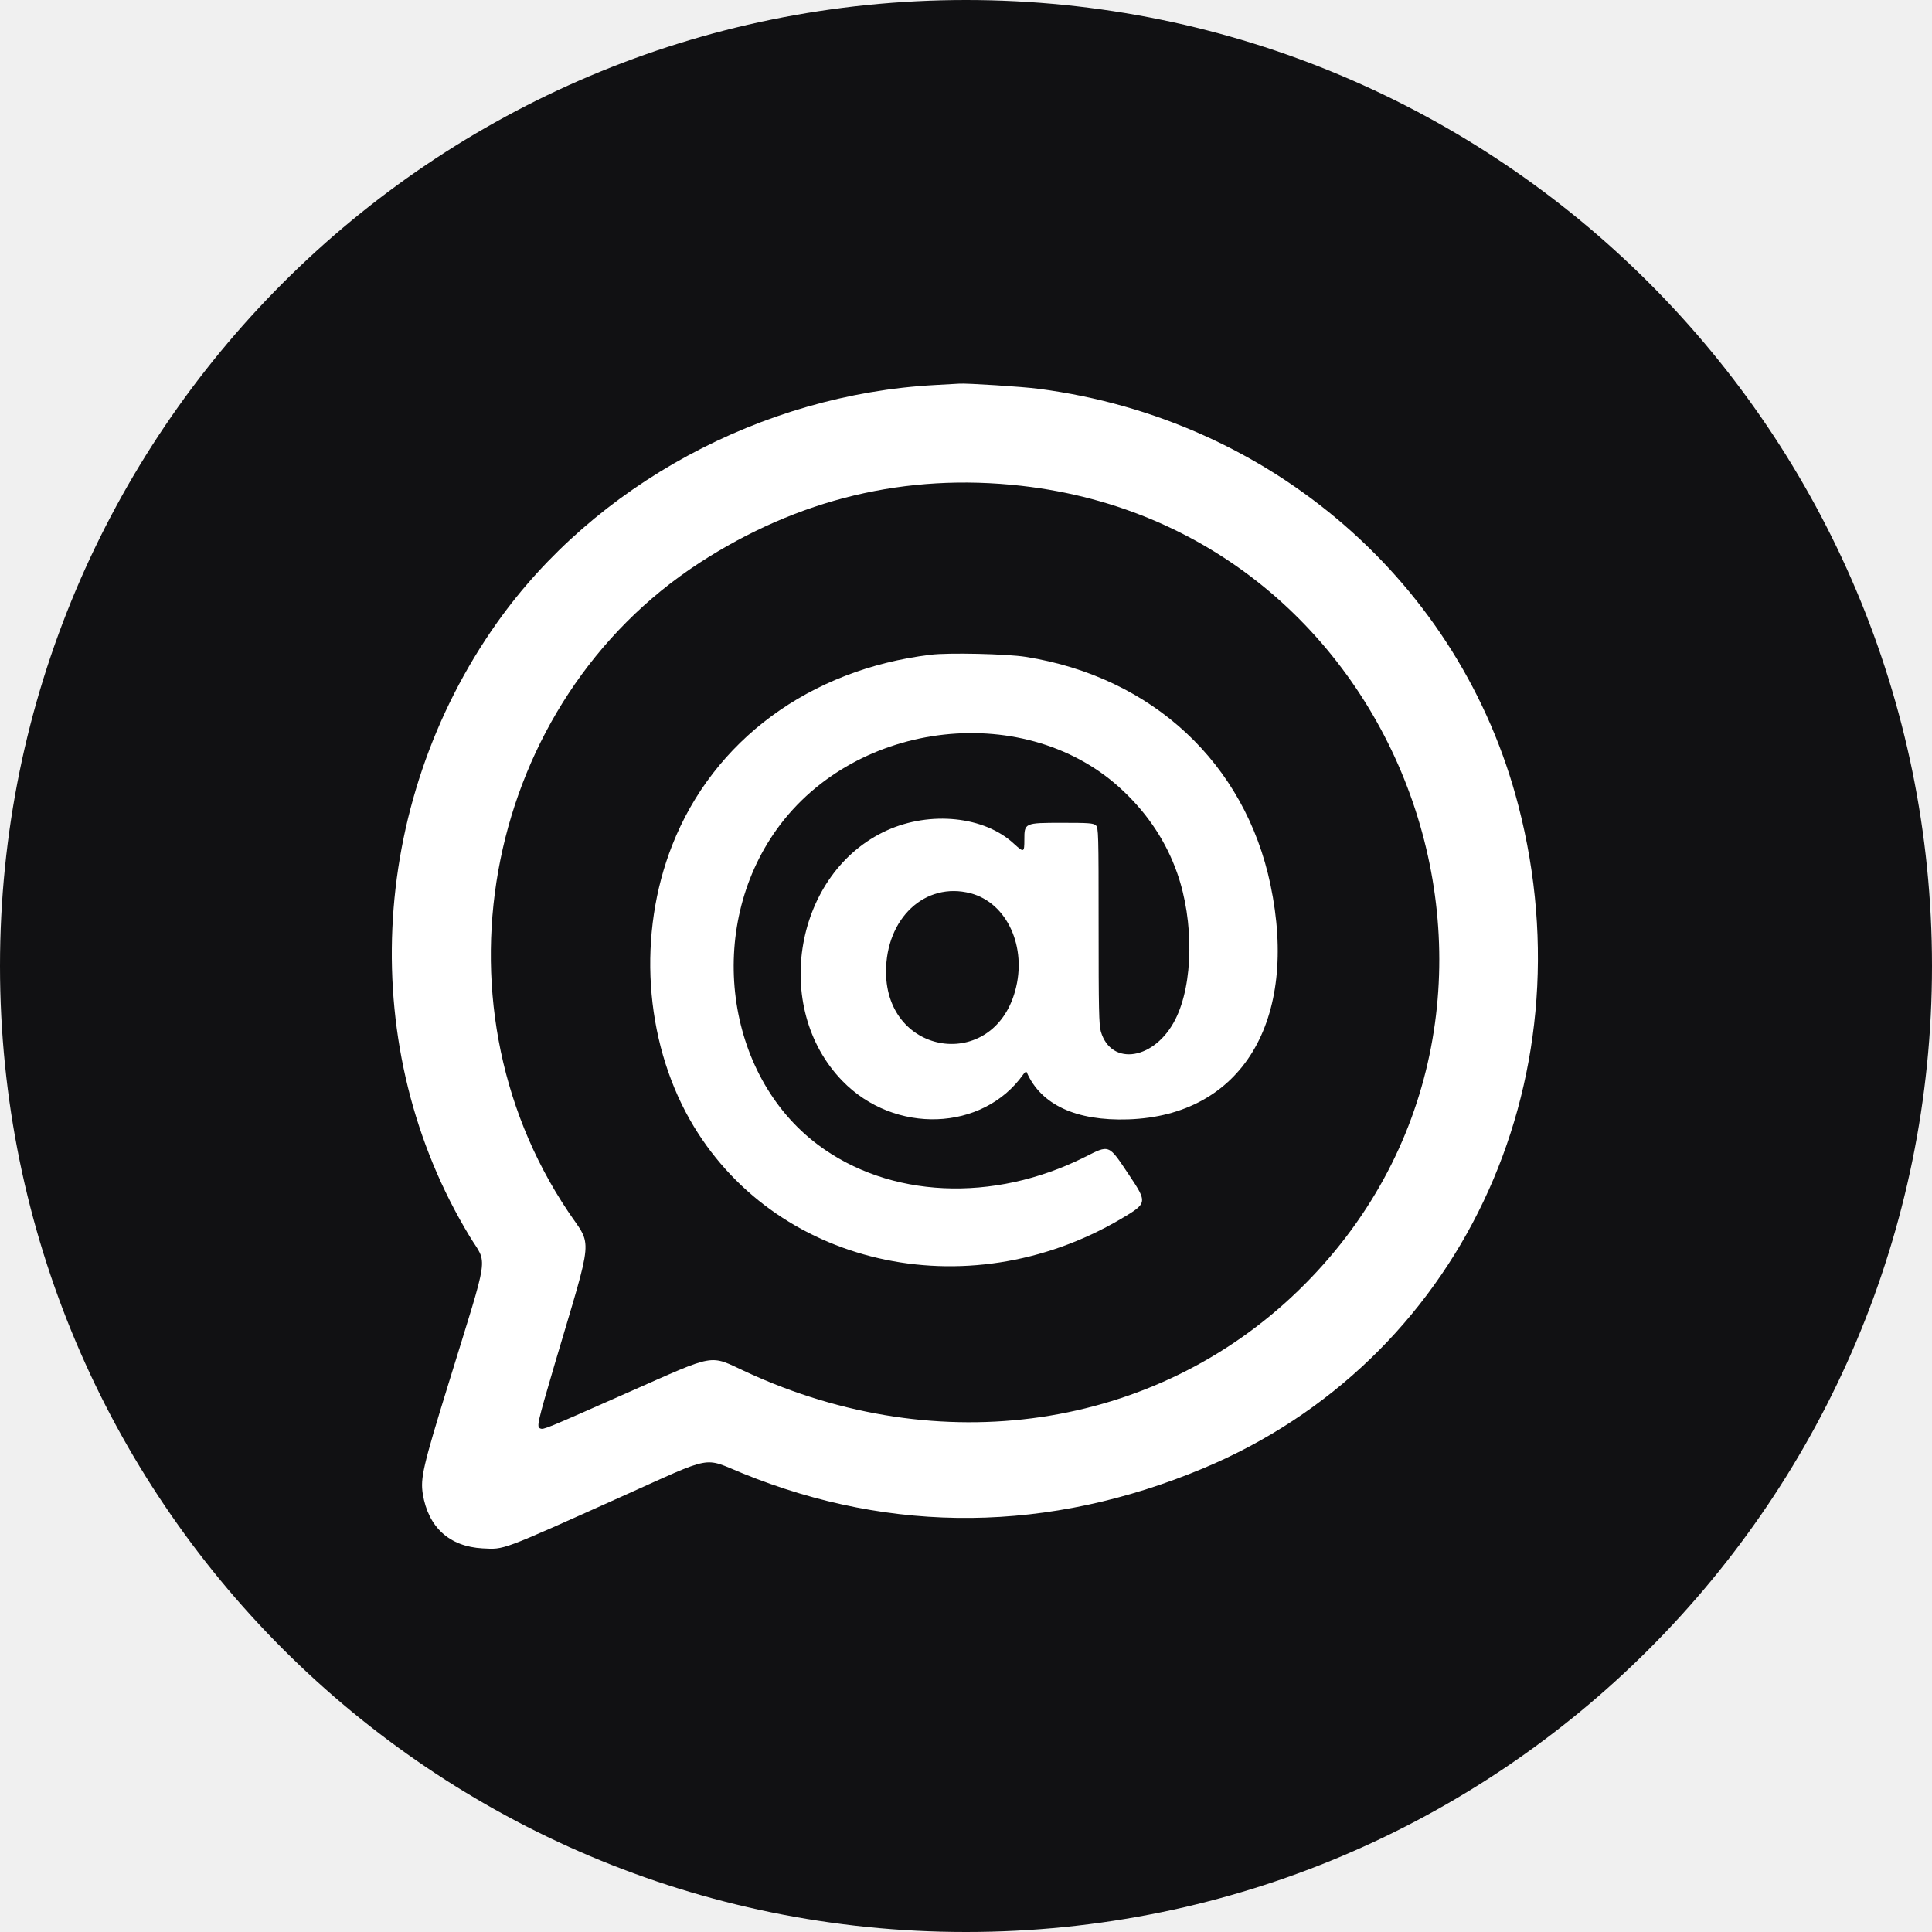
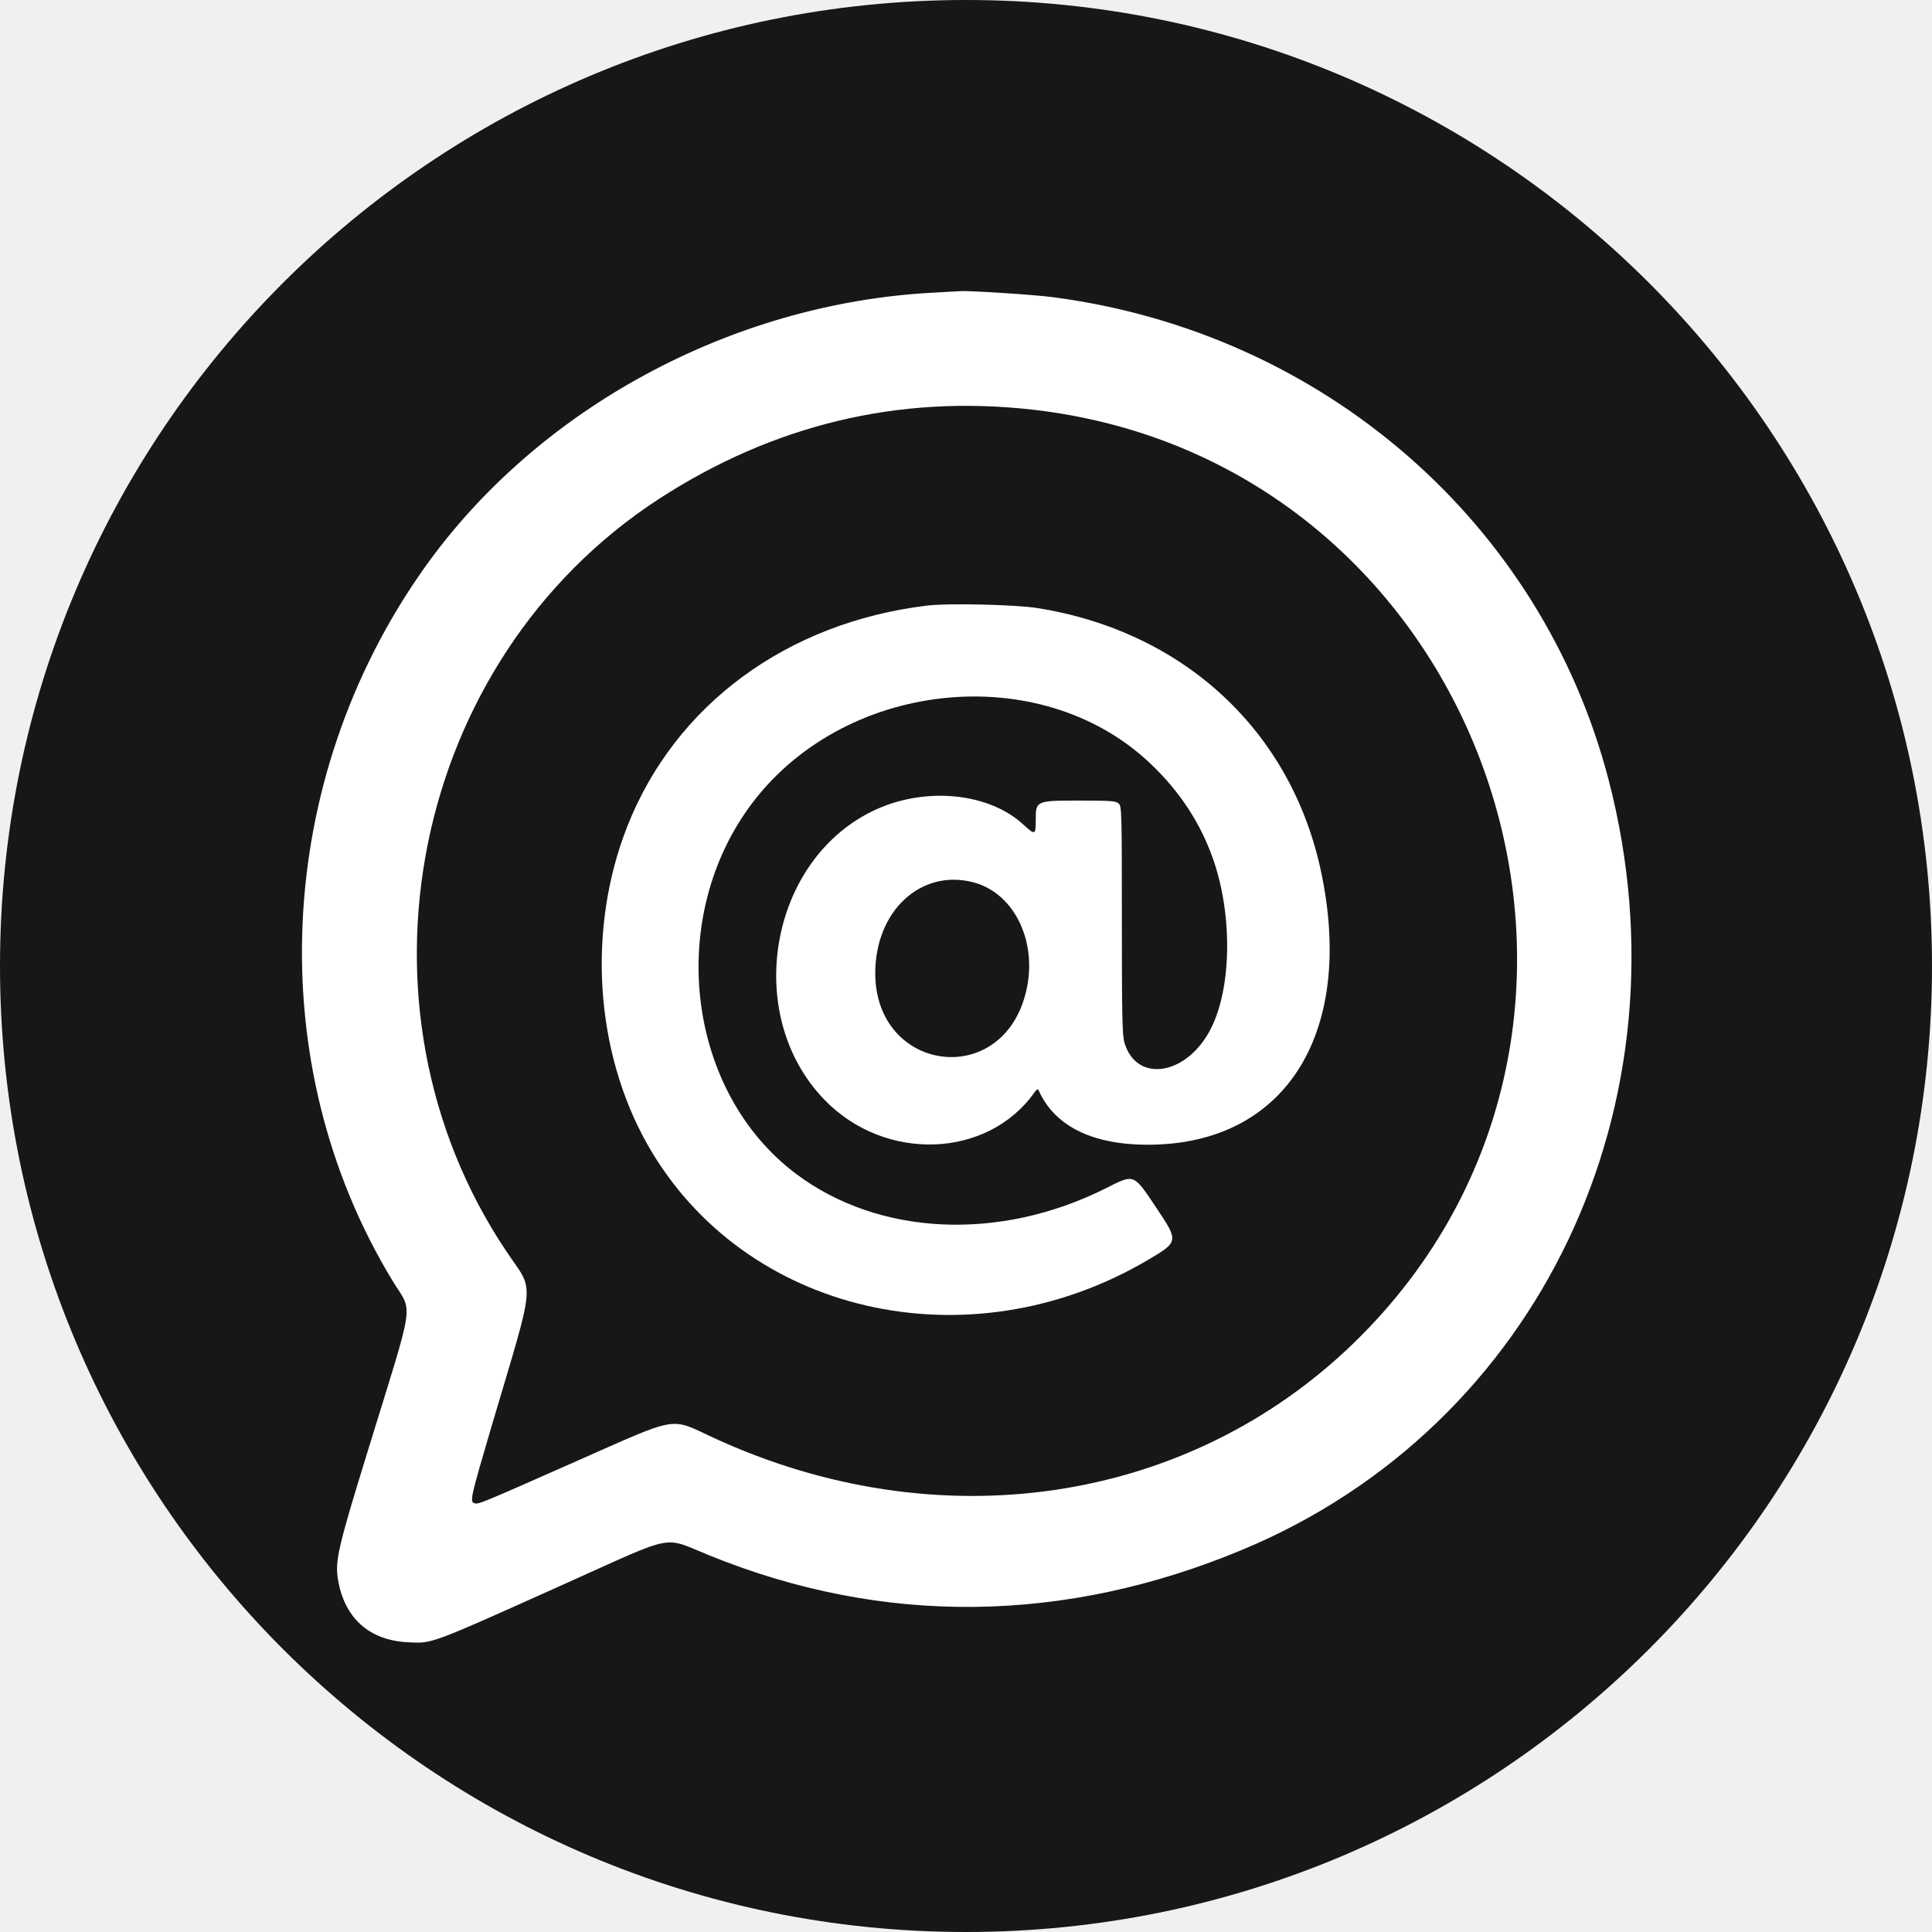
<svg xmlns="http://www.w3.org/2000/svg" width="150" height="150" viewBox="0 0 150 150">
-   <circle cx="75" cy="75" r="75" fill="#111113" />
-   <g transform="translate(28 28) scale(0.0918)">
-     <path fill="#FFFFFF" fill-rule="evenodd" d="M485.73 20.63 C339.24 28.58 197.88 105.22 115.47 221.46 C5.77 376.28 -3.46 583.13 92.28 740.77 C107.40 765.76 109.58 750.63 74.20 865.59 C52.67 935.31 50.50 945.05 52.55 958.38 C57.16 986.71 75.10 1002.98 103.17 1004.52 C121.88 1005.42 117.27 1007.21 221.08 960.56 C299.89 925.19 289.00 927.24 323.09 941.08 C449.97 992.73 582.36 991.32 712.57 936.85 C928.39 846.63 1040.15 611.71 979.14 376.28 C930.44 188.27 770.76 49.47 573.52 23.84 C560.19 22.04 511.87 18.97 506.23 19.48 C505.21 19.48 495.98 20.12 485.73 20.63 Z M558.78 105.86 C890.20 143.28 1031.95 554.68 793.18 786.39 C671.56 904.30 489.70 931.08 325.91 855.21 C294.13 840.47 301.95 839.19 226.20 872.64 C155.59 903.91 154.82 904.17 152.00 903.14 C148.67 901.86 149.31 899.17 164.17 848.55 C197.37 736.41 196.09 750.51 175.45 719.62 C55.11 540.20 106.12 288.49 286.44 171.09 C369.87 116.88 461.38 94.84 558.78 105.86 Z" />
-     <path fill="#FFFFFF" fill-rule="evenodd" d="M481.88 248.76 C379.74 261.19 298.36 321.17 263.50 409.86 C234.15 484.45 239.92 573.90 278.36 641.83 C348.47 765.24 512.00 803.05 642.98 725.90 C665.54 712.57 665.66 712.31 649.64 688.35 C632.34 662.46 633.50 662.97 612.35 673.61 C534.81 712.44 447.02 708.34 386.66 663.10 C307.97 604.02 291.82 480.22 351.93 396.40 C419.08 302.84 564.55 286.95 645.41 364.36 C666.43 384.35 681.56 407.55 690.66 433.57 C704.88 474.19 704.24 526.99 689.12 556.98 C671.94 591.20 634.91 597.35 626.06 567.49 C624.40 561.85 624.14 548.53 624.14 478.04 C624.14 399.35 624.01 394.99 621.83 393.07 C619.78 391.14 615.81 390.89 593.13 390.89 C561.47 390.89 561.34 391.02 561.34 405.11 C561.34 416.14 560.96 416.26 552.37 408.45 C527.51 385.38 481.88 380.64 445.10 397.30 C367.18 432.67 346.93 546.86 407.42 609.15 C451.51 654.64 526.23 651.95 560.44 603.63 C561.85 601.58 563.01 600.94 563.39 601.97 C575.44 629.39 605.17 643.11 649.00 641.70 C745.12 638.62 793.70 558.52 769.47 443.18 C747.94 340.52 669.64 267.60 562.62 250.55 C546.86 247.99 496.62 246.84 481.88 248.76 Z M515.84 450.48 C546.73 458.56 563.90 496.11 553.52 533.15 C534.68 601.33 444.72 588.13 444.33 517.13 C444.20 471.50 477.52 440.49 515.84 450.48 Z" />
+   <circle cx="75" cy="75" r="75" fill="#17171A" />
+   <g fill="#FFFFFF" fill-rule="evenodd" transform="translate(20.63641 20.52992) scale(0.1064909)">
+     <path d="M485.73 20.63 C339.24 28.58 197.88 105.22 115.47 221.46 C5.77 376.28 -3.46 583.13 92.28 740.77 C107.40 765.76 109.58 750.63 74.20 865.59 C52.67 935.31 50.50 945.05 52.55 958.38 C57.16 986.71 75.10 1002.98 103.17 1004.52 C121.88 1005.42 117.27 1007.21 221.08 960.56 C299.89 925.19 289.00 927.24 323.09 941.08 C449.97 992.73 582.36 991.32 712.57 936.85 C928.39 846.63 1040.15 611.71 979.14 376.28 C930.44 188.27 770.76 49.47 573.52 23.84 C560.19 22.04 511.87 18.97 506.23 19.48 C505.21 19.48 495.98 20.12 485.73 20.63 Z M558.78 105.86 C890.20 143.28 1031.95 554.68 793.18 786.39 C671.56 904.30 489.70 931.08 325.91 855.21 C294.13 840.47 301.95 839.19 226.20 872.64 C155.59 903.91 154.82 904.17 152.00 903.14 C148.67 901.86 149.31 899.17 164.17 848.55 C197.37 736.41 196.09 750.51 175.45 719.62 C55.11 540.20 106.12 288.49 286.44 171.09 C369.87 116.88 461.38 94.84 558.78 105.86 Z" />
+     <path d="M481.88 248.76 C379.74 261.19 298.36 321.17 263.50 409.86 C234.15 484.45 239.92 573.90 278.36 641.83 C348.47 765.24 512.00 803.05 642.98 725.90 C665.54 712.57 665.66 712.31 649.64 688.35 C632.34 662.46 633.50 662.97 612.35 673.61 C534.81 712.44 447.02 708.34 386.66 663.10 C307.97 604.02 291.82 480.22 351.93 396.40 C419.08 302.84 564.55 286.95 645.41 364.36 C666.43 384.35 681.56 407.55 690.66 433.57 C704.88 474.19 704.24 526.99 689.12 556.98 C671.94 591.20 634.91 597.35 626.06 567.49 C624.40 561.85 624.14 548.53 624.14 478.04 C624.14 399.35 624.01 394.99 621.83 393.07 C619.78 391.14 615.81 390.89 593.13 390.89 C561.47 390.89 561.34 391.02 561.34 405.11 C561.34 416.14 560.96 416.26 552.37 408.45 C527.51 385.38 481.88 380.64 445.10 397.30 C367.18 432.67 346.93 546.86 407.42 609.15 C451.51 654.64 526.23 651.95 560.44 603.63 C561.85 601.58 563.01 600.94 563.39 601.97 C575.44 629.39 605.17 643.11 649.00 641.70 C745.12 638.62 793.70 558.52 769.47 443.18 C747.94 340.52 669.64 267.60 562.62 250.55 C546.86 247.99 496.62 246.84 481.88 248.76 Z M515.84 450.48 C546.73 458.56 563.90 496.11 553.52 533.15 C534.68 601.33 444.72 588.13 444.33 517.13 C444.20 471.50 477.52 440.49 515.84 450.48 Z" />
  </g>
</svg>
